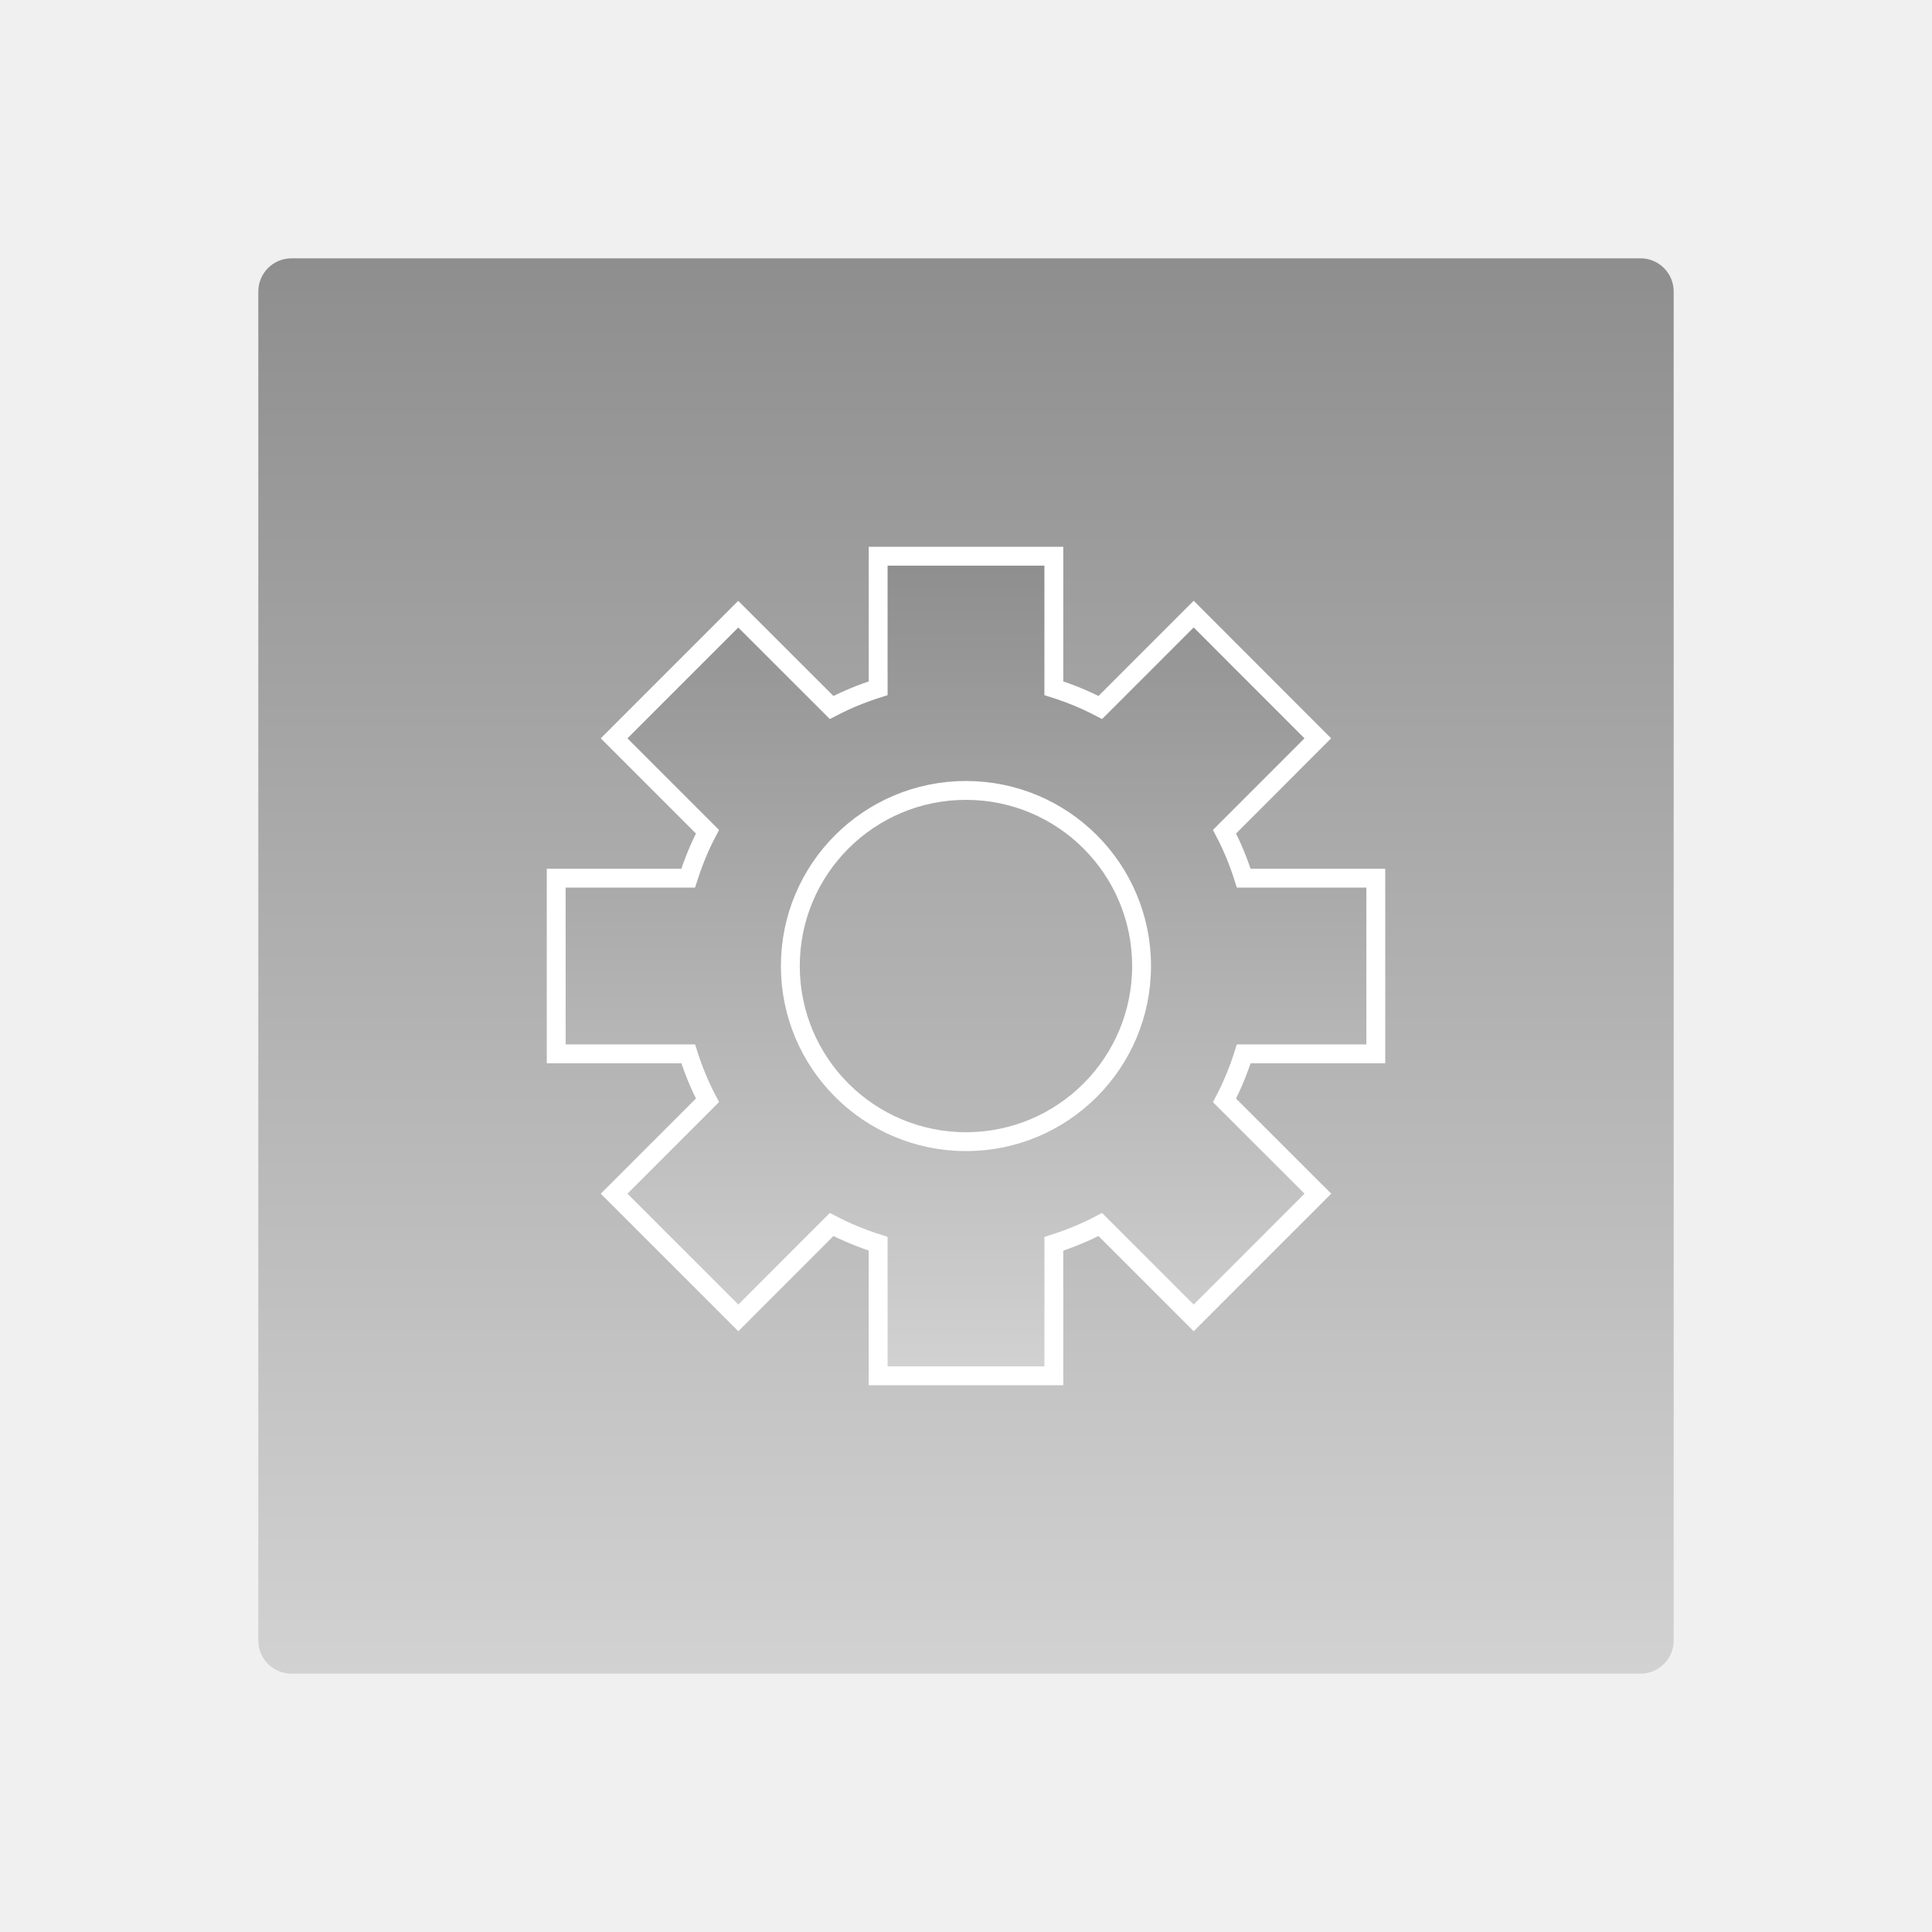
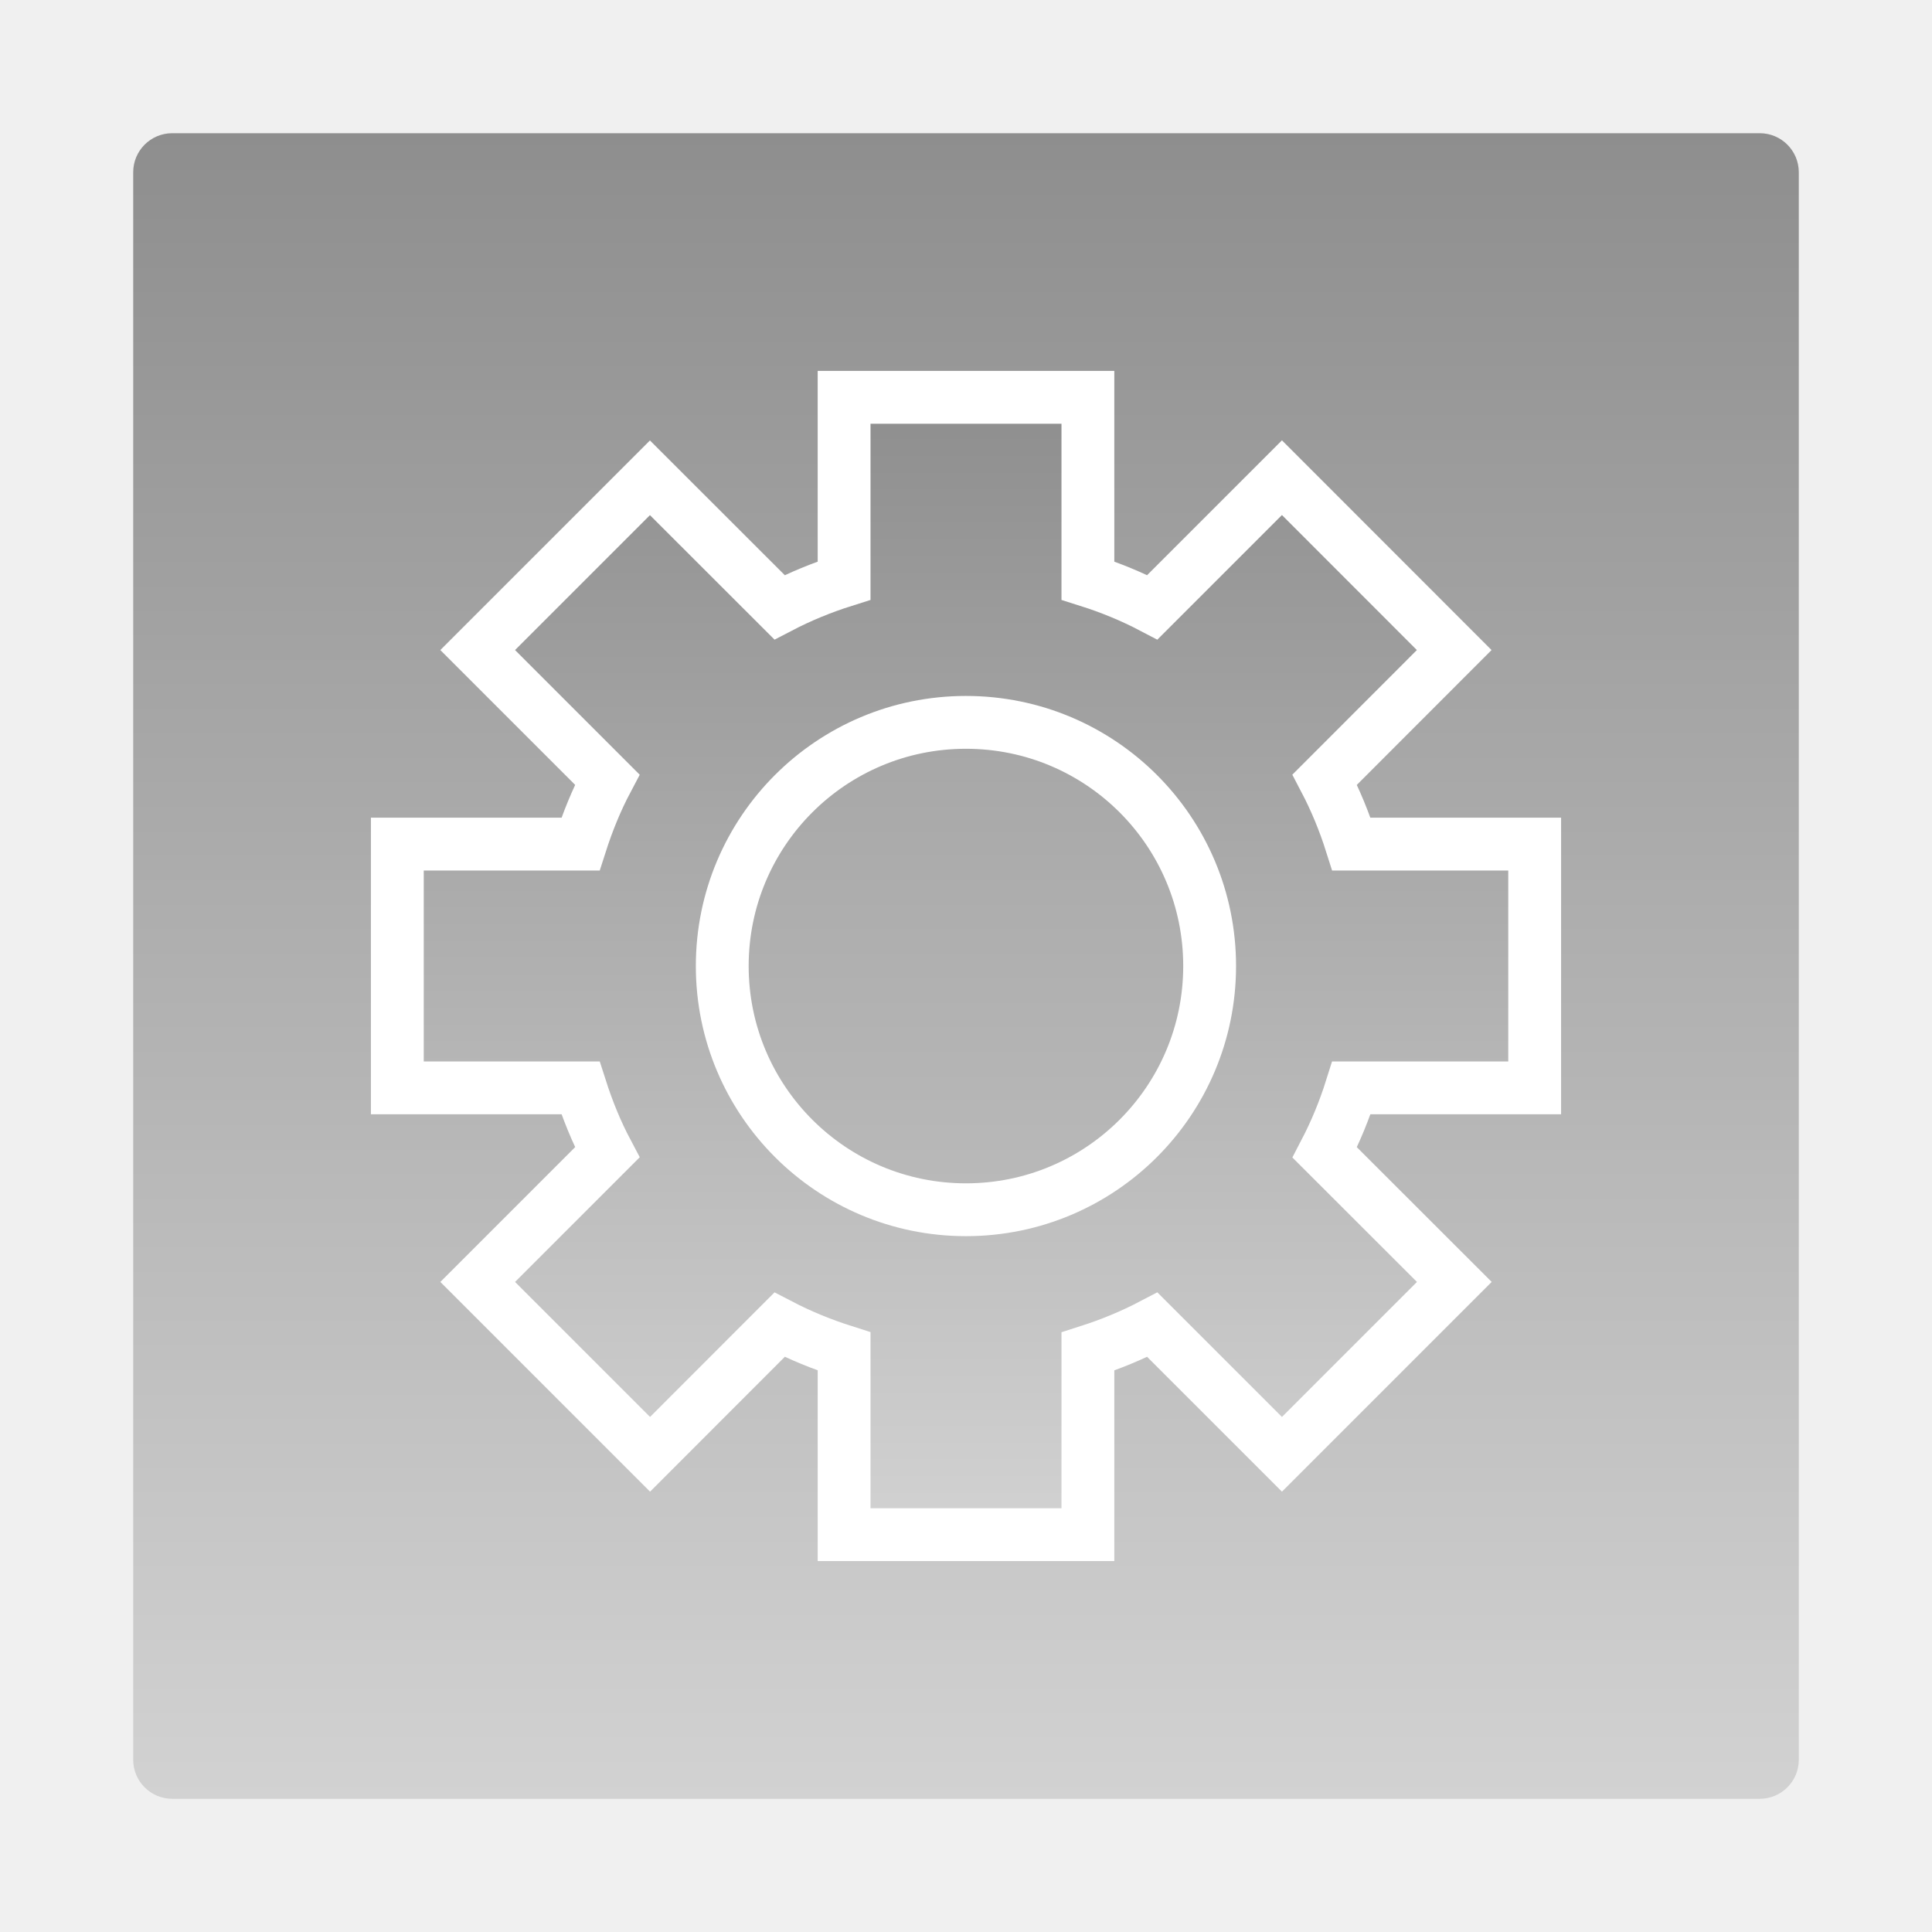
- <svg xmlns="http://www.w3.org/2000/svg" version="1.1" x="0px" y="0px" width="512px" height="512px" viewBox="0 0 512 512" enable-background="new 0 0 512 512" xml:space="preserve">
+ <svg xmlns="http://www.w3.org/2000/svg" version="1.1" id="Layer_1" x="0px" y="0px" width="512px" height="512px" viewBox="0 0 512 512" enable-background="new 0 0 512 512" xml:space="preserve">
  <g id="Layer_2">
-     <linearGradient id="SVGID_1_" gradientUnits="userSpaceOnUse" x1="256" y1="443.543" x2="256" y2="68.458">
+     <linearGradient id="SVGID_1_" gradientUnits="userSpaceOnUse" x1="353.5" y1="-184.7" x2="353.5" y2="256.7" gradientTransform="matrix(1 0 0 -1 -97.5 292)">
      <stop offset="0" style="stop-color:#FFFFFF" />
      <stop offset="0" style="stop-color:#D2D2D2" />
      <stop offset="1" style="stop-color:#8E8E8E" />
    </linearGradient>
-     <path fill="url(#SVGID_1_)" d="M443.542,434.752c0,4.854-3.937,8.791-8.791,8.791H77.248c-4.855,0-8.791-3.938-8.791-8.791V77.249   c0-4.855,3.936-8.791,8.791-8.791h357.503c4.854,0,8.791,3.936,8.791,8.791V434.752z" />
+     <path fill="url(#SVGID_1_)" d="M476.699,466.355c0,5.712-4.633,10.345-10.345,10.345H45.645c-5.713,0-10.345-4.634-10.345-10.345   V45.646c0-5.713,4.632-10.345,10.345-10.345h420.709c5.712,0,10.345,4.632,10.345,10.345V466.355z" />
  </g>
-   <g id="Layer_1">
+   <g id="Layer_1_1_">
    <g>
      <g>
-         <linearGradient id="SVGID_2_" gradientUnits="userSpaceOnUse" x1="256" y1="364.602" x2="256" y2="147.399">
+         <linearGradient id="SVGID_2_" gradientUnits="userSpaceOnUse" x1="353.501" y1="-114.705" x2="353.501" y2="186.703" gradientTransform="matrix(1 0 0 -1 -97.5 292)">
          <stop offset="0" style="stop-color:#FFFFFF" />
          <stop offset="0" style="stop-color:#D2D2D2" />
          <stop offset="1" style="stop-color:#8E8E8E" />
        </linearGradient>
-         <path fill="url(#SVGID_2_)" stroke="#FFFFFF" stroke-width="5" stroke-miterlimit="10" d="M324.509,220.41l24.726-24.746     l-32.897-32.918l-24.748,24.746c-3.929-2.059-8.025-3.743-12.311-5.095v-34.998H232.72v34.998     c-4.283,1.352-8.381,3.036-12.333,5.095l-24.746-24.725l-32.898,32.897l24.747,24.747c-2.079,3.929-3.742,8.026-5.116,12.311     h-34.975v46.558h34.977c1.372,4.284,3.036,8.381,5.116,12.311l-24.746,24.747l32.918,32.918l24.724-24.746     c3.952,2.059,8.027,3.723,12.333,5.095v34.998h46.559v-34.978c4.285-1.372,8.382-3.057,12.311-5.115l24.748,24.746l32.917-32.918     l-24.746-24.724c2.059-3.953,3.741-8.027,5.095-12.334h34.998v-46.558h-34.998C328.252,228.437,326.567,224.34,324.509,220.41z      M255.989,302.55c-25.701,0-46.539-20.837-46.539-46.54c0-25.723,20.836-46.539,46.539-46.539     c25.724,0,46.539,20.816,46.539,46.539C302.528,281.713,281.713,302.55,255.989,302.55z" />
+         <path fill="url(#SVGID_2_)" stroke="#FFFFFF" stroke-width="14" stroke-miterlimit="10" d="M351.068,206.612l34.312-34.34     l-45.651-45.679l-34.342,34.34c-5.452-2.857-11.138-5.194-17.083-7.071v-48.566h-64.609v48.566     c-5.943,1.876-11.631,4.213-17.114,7.071l-34.339-34.311l-45.652,45.649l34.341,34.341c-2.885,5.452-5.192,11.137-7.1,17.083     h-48.533v64.606h48.537c1.904,5.945,4.213,11.63,7.1,17.084l-34.34,34.34l45.679,45.68l34.31-34.338     c5.483,2.856,11.138,5.164,17.114,7.069v48.566h64.607v-48.539c5.945-1.904,11.632-4.24,17.084-7.097l34.342,34.338l45.678-45.68     l-34.338-34.308c2.858-5.486,5.19-11.139,7.069-17.115h48.565v-64.607h-48.563C356.261,217.751,353.925,212.066,351.068,206.612z      M255.984,320.595c-35.664,0-64.58-28.914-64.58-64.582c0-35.694,28.914-64.58,64.58-64.58c35.697,0,64.583,28.886,64.583,64.58     C320.566,291.681,291.681,320.595,255.984,320.595z" />
      </g>
    </g>
  </g>
</svg>
